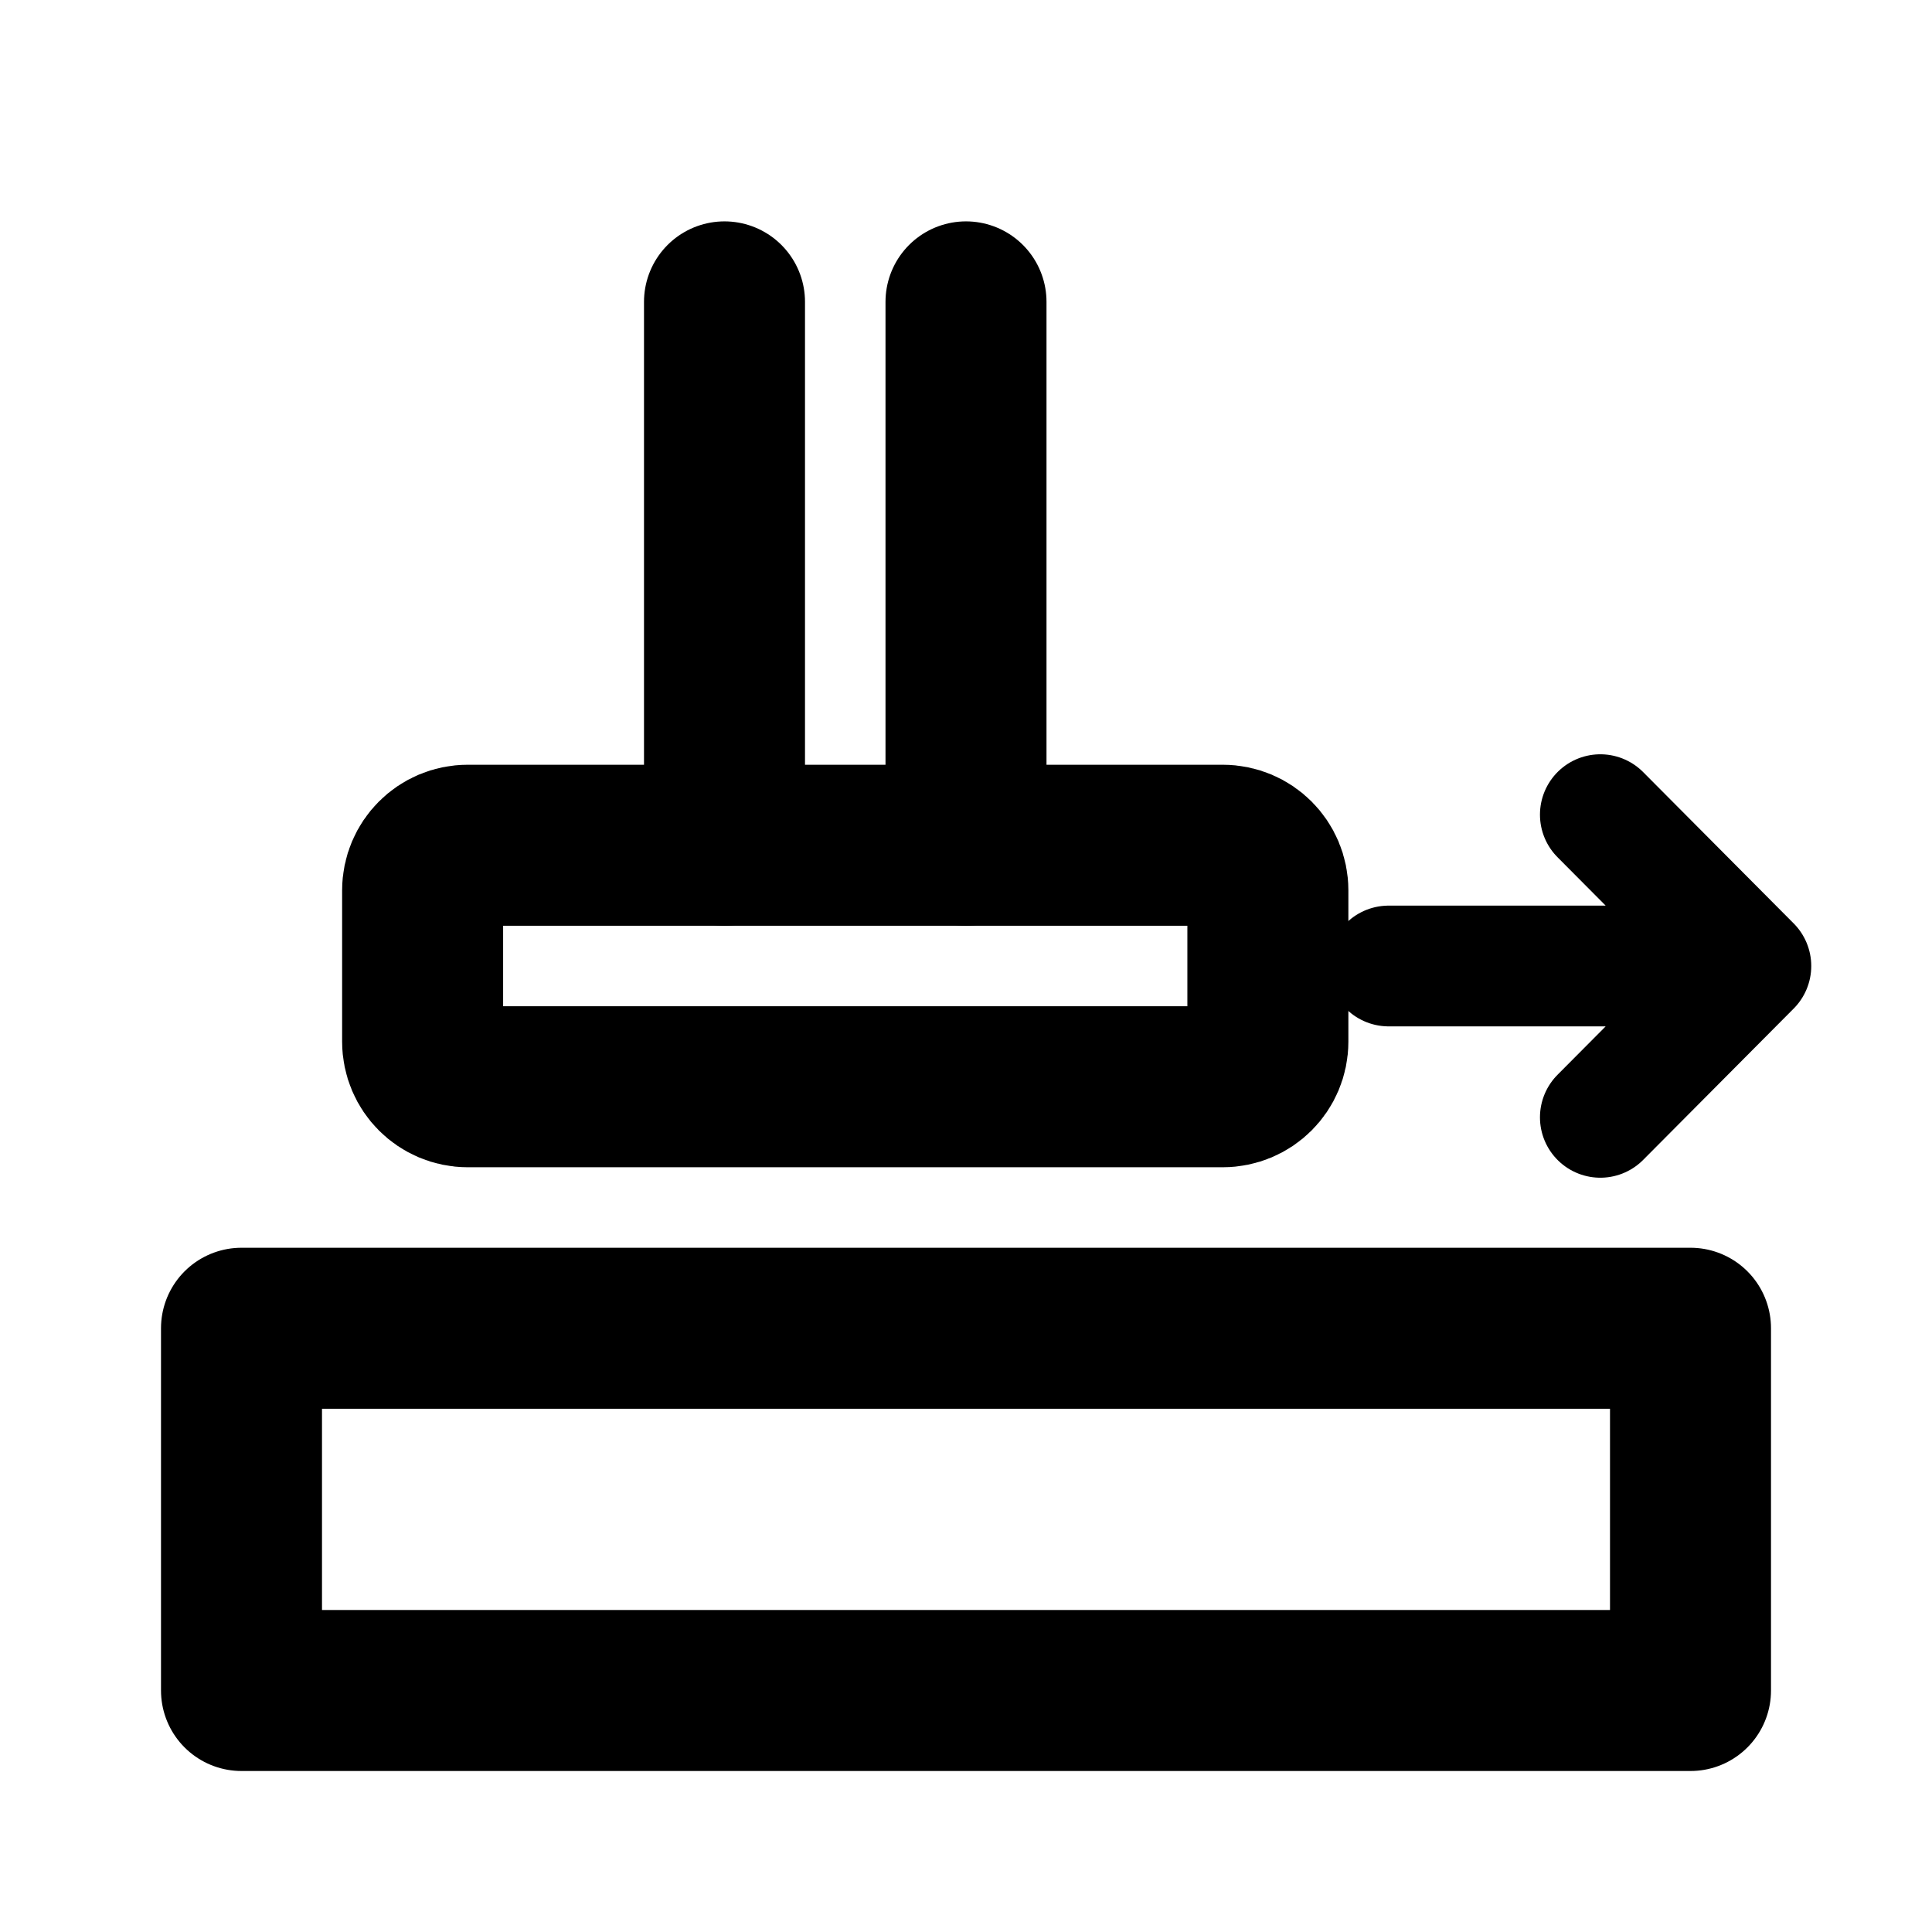
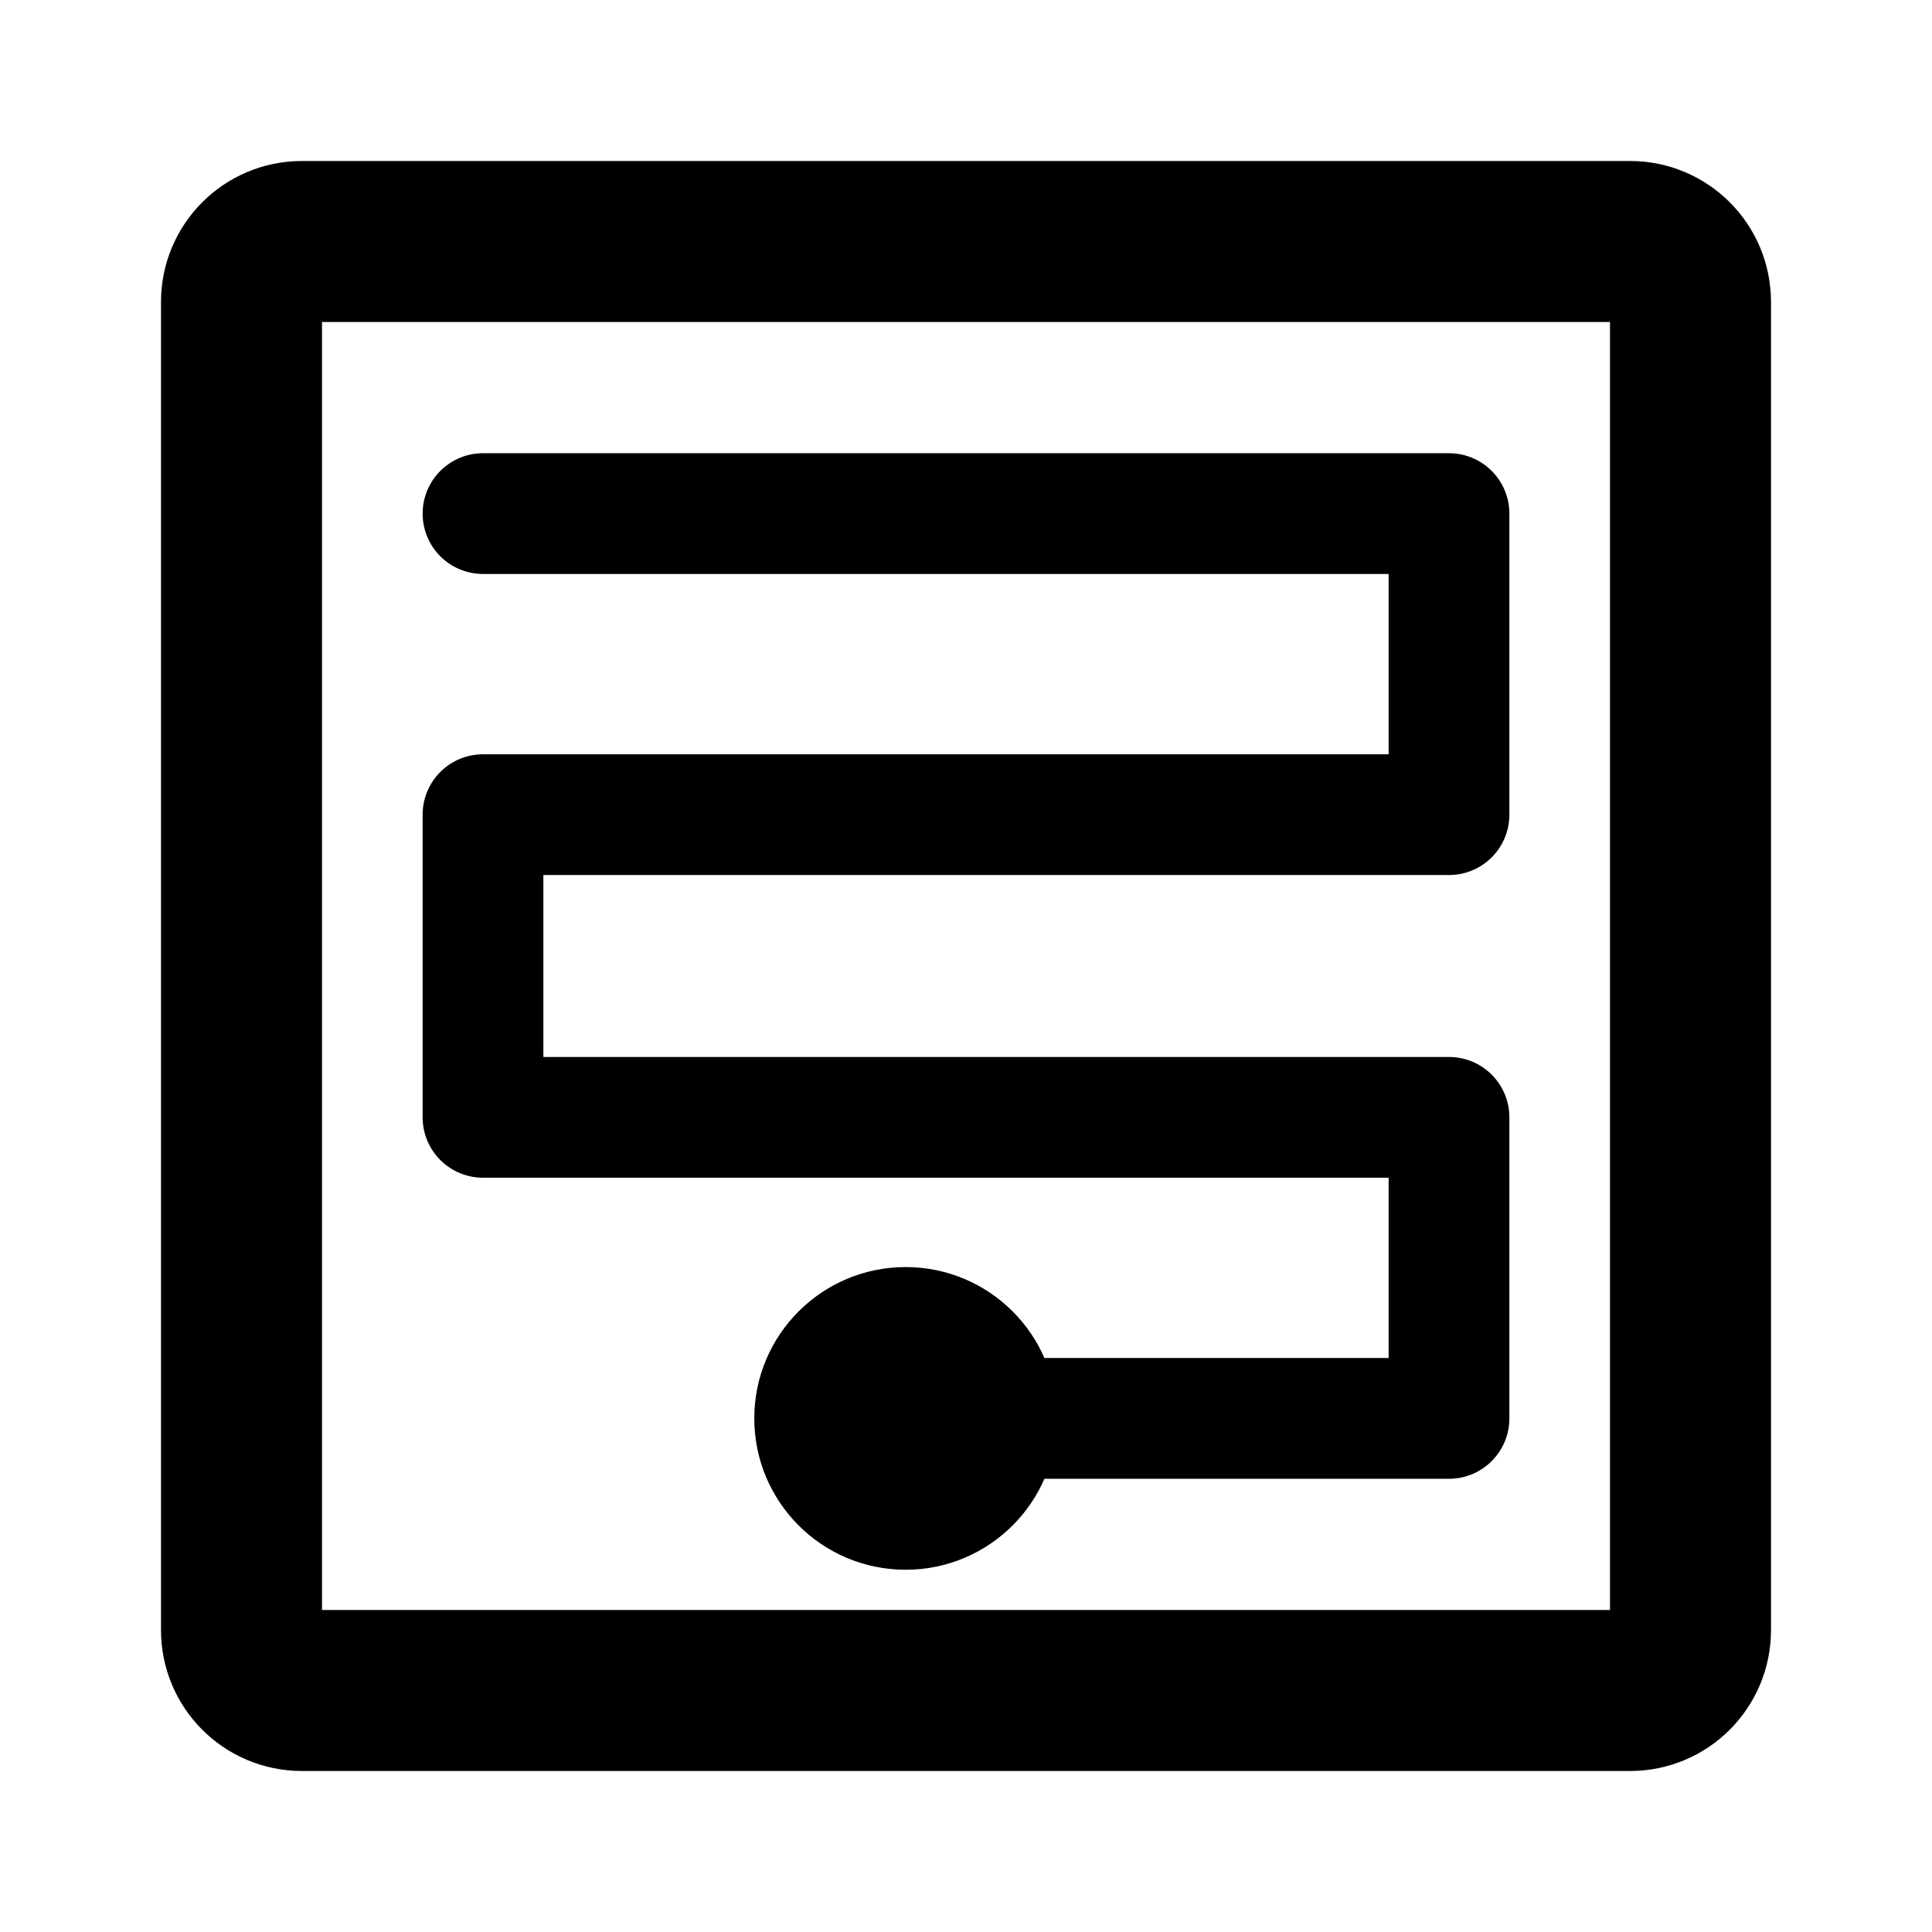
<svg xmlns="http://www.w3.org/2000/svg" viewBox="0 0 24 24" fill="none" stroke="currentColor" stroke-width="2" stroke-linecap="round" stroke-linejoin="round">
-   <path d="M3 16.5H21V21H3Z" />
-   <rect x="5.25" y="10.5" width="10.5" height="3" rx="0.56" />
-   <path d="M9 3.75V10.5M12 3.75V10.5" />
-   <path stroke-width="1.5" d="M17.25 12H21.75M19.88 10.12L21.75 12L19.88 13.88" />
+   <rect x="3" y="3" width="18" height="18" rx="0.75" />
+   <path stroke-width="1.5" d="M6 6.38H18V10.12H6V13.88H18V17.62H11.25" />
+   <circle fill="currentColor" stroke="none" cx="11.25" cy="17.62" r="1.88" />
</svg>
